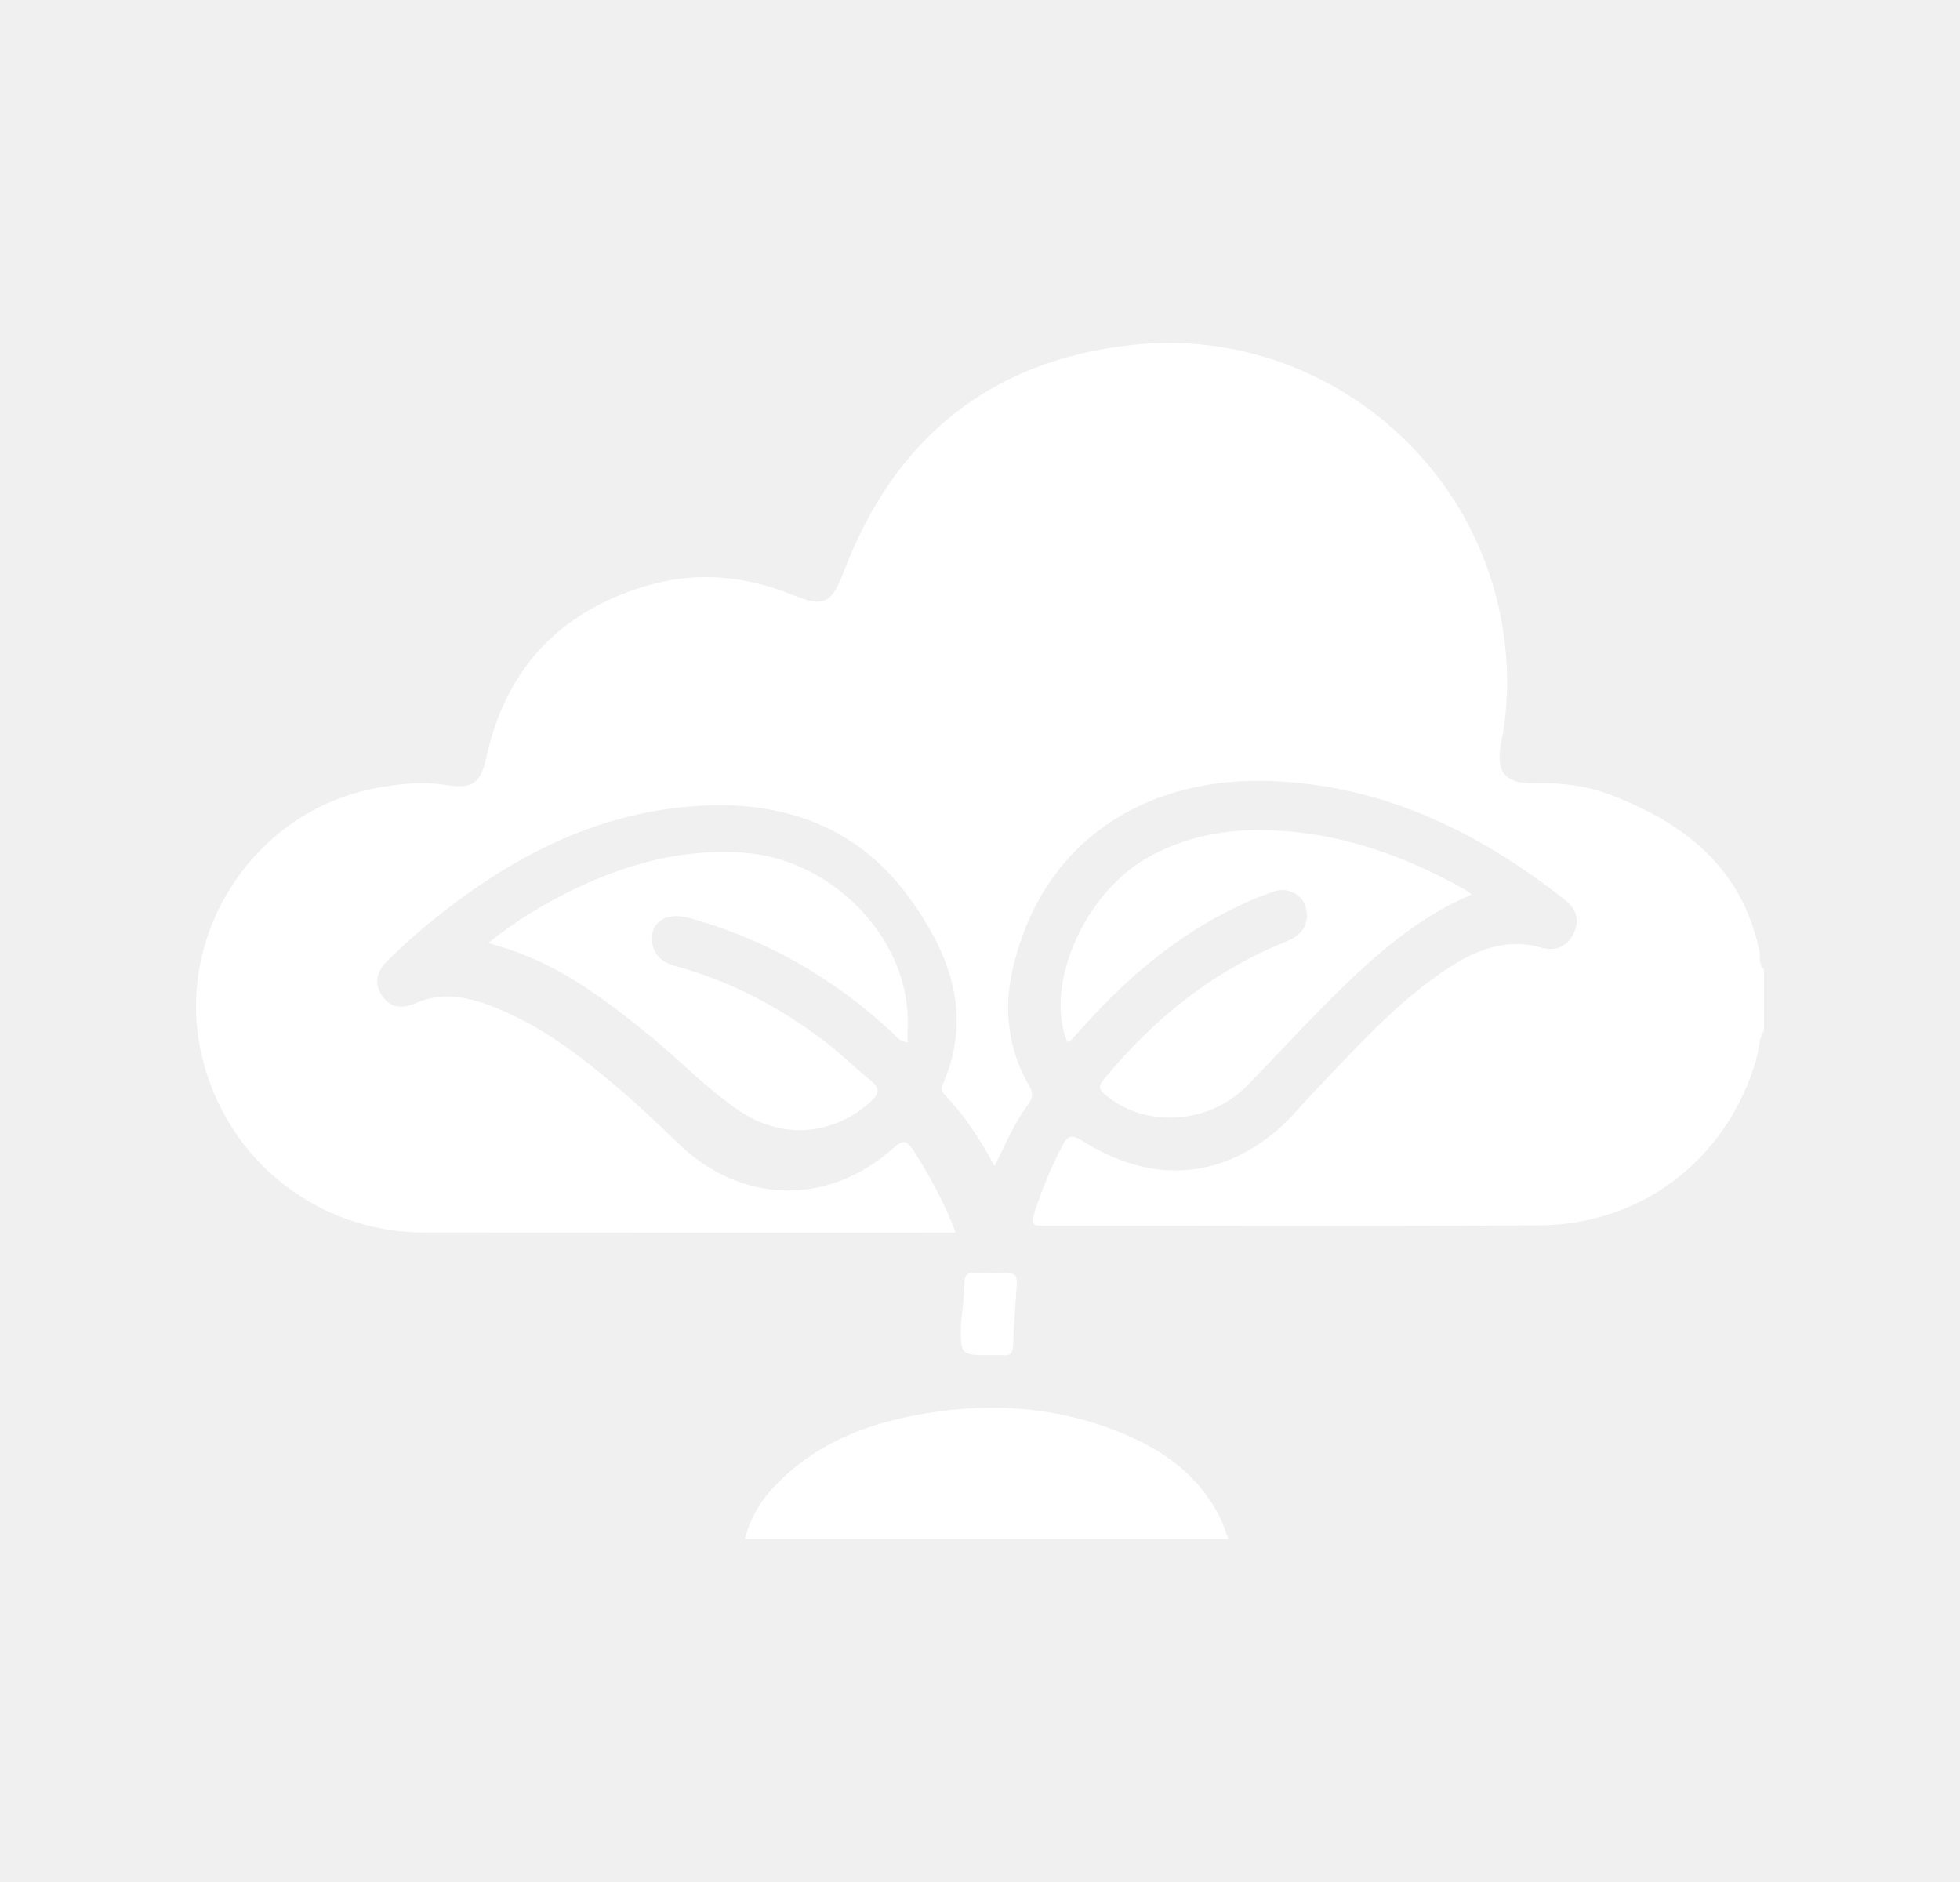
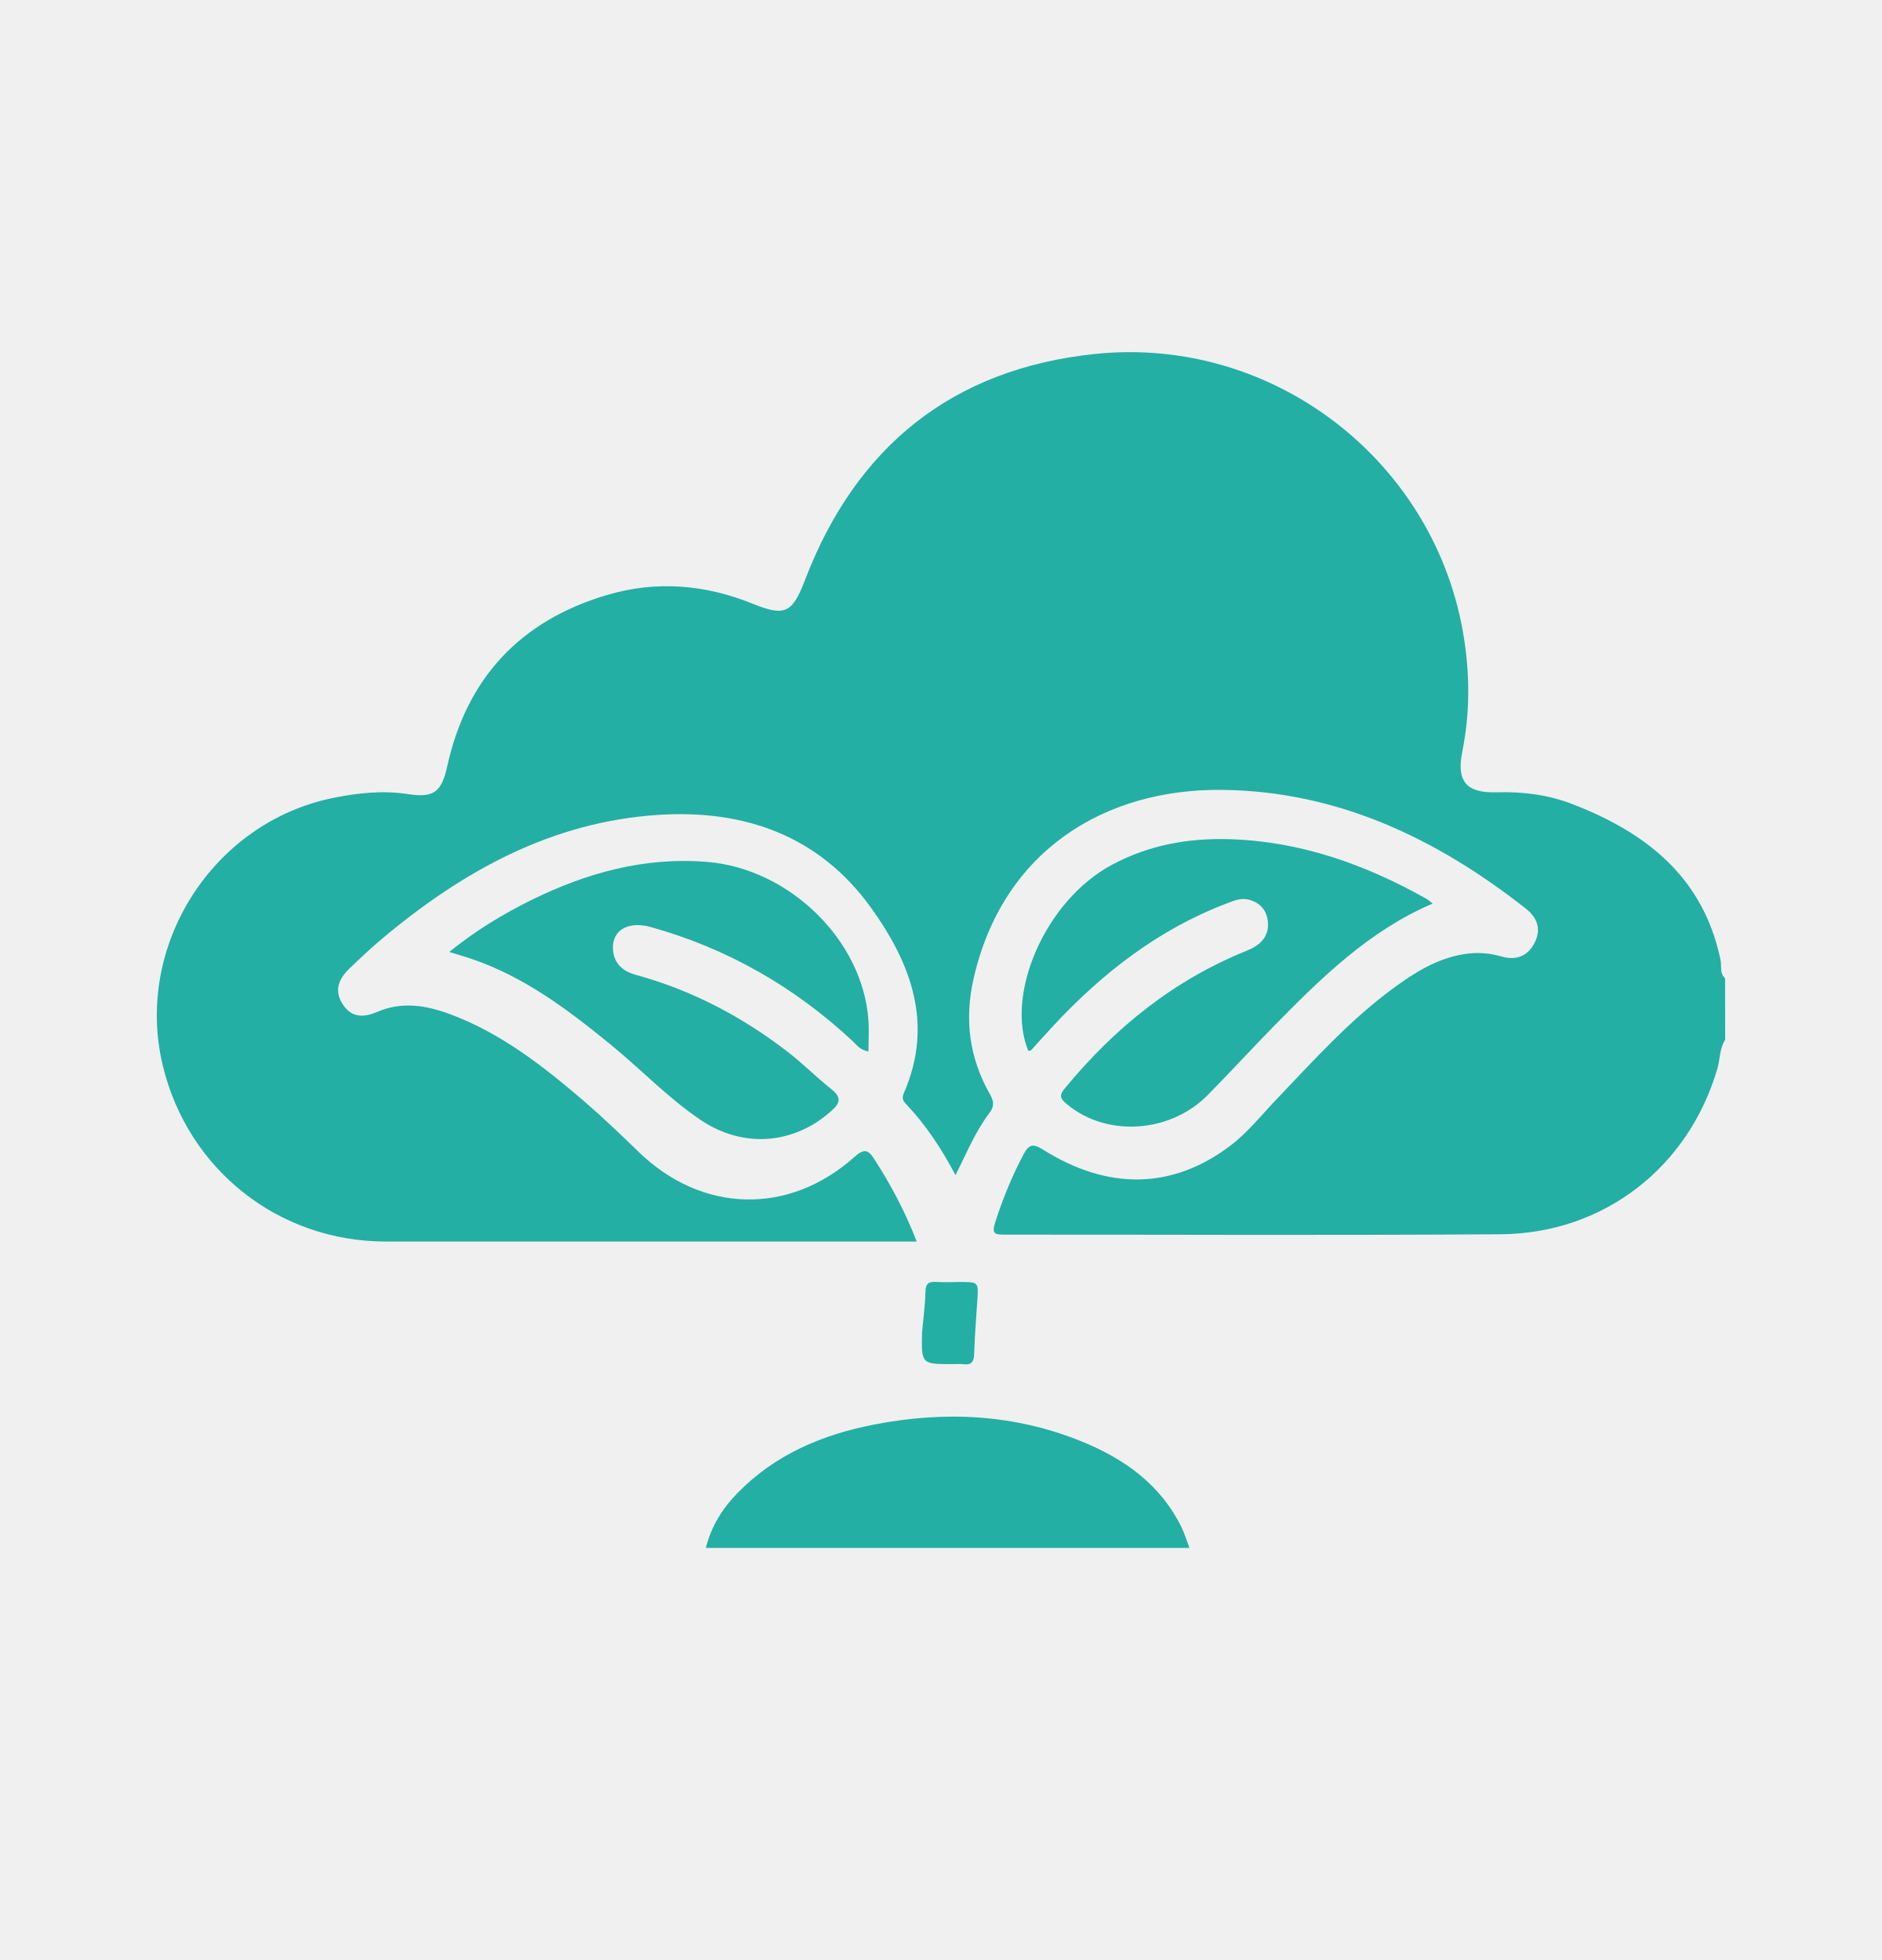
- <svg xmlns="http://www.w3.org/2000/svg" width="25" height="24" viewBox="0 0 25 24" fill="none">
-   <path d="M22.5 13.145C22.428 13.256 22.436 13.389 22.401 13.512C22.035 14.77 20.954 15.617 19.637 15.626C17.528 15.641 15.419 15.63 13.31 15.631C13.195 15.631 13.144 15.624 13.188 15.482C13.285 15.179 13.404 14.887 13.553 14.606C13.621 14.478 13.674 14.467 13.8 14.546C14.634 15.071 15.456 15.052 16.19 14.495C16.409 14.33 16.58 14.113 16.768 13.916C17.249 13.412 17.714 12.892 18.28 12.479C18.548 12.282 18.83 12.108 19.165 12.053C19.327 12.027 19.486 12.036 19.647 12.082C19.844 12.14 19.989 12.072 20.072 11.903C20.158 11.729 20.101 11.586 19.96 11.474C18.821 10.578 17.558 9.974 16.083 9.958C14.585 9.941 13.283 10.735 12.914 12.372C12.798 12.888 12.861 13.378 13.123 13.838C13.174 13.928 13.184 13.992 13.116 14.081C12.937 14.318 12.825 14.595 12.685 14.871C12.506 14.534 12.31 14.236 12.063 13.975C12.02 13.93 11.995 13.896 12.026 13.826C12.411 12.945 12.118 12.17 11.606 11.459C10.944 10.54 9.991 10.206 8.894 10.277C7.537 10.365 6.407 10.991 5.386 11.845C5.236 11.97 5.094 12.104 4.954 12.239C4.796 12.391 4.772 12.54 4.869 12.69C4.969 12.845 5.107 12.878 5.312 12.789C5.627 12.653 5.935 12.706 6.24 12.819C6.89 13.061 7.427 13.482 7.946 13.927C8.187 14.135 8.418 14.356 8.647 14.577C9.451 15.357 10.558 15.389 11.396 14.64C11.522 14.527 11.572 14.547 11.652 14.672C11.862 14.999 12.044 15.338 12.19 15.719C12.114 15.719 12.056 15.719 11.999 15.719C9.806 15.719 7.612 15.72 5.419 15.718C4.053 15.717 2.896 14.802 2.576 13.475C2.208 11.945 3.214 10.368 4.756 10.058C5.07 9.995 5.383 9.962 5.704 10.012C6.033 10.063 6.131 9.984 6.203 9.658C6.452 8.53 7.135 7.801 8.238 7.473C8.87 7.285 9.496 7.338 10.105 7.585C10.513 7.751 10.606 7.699 10.766 7.28C11.418 5.578 12.646 4.587 14.461 4.397C16.747 4.158 18.825 5.781 19.171 8.034C19.245 8.512 19.244 8.991 19.148 9.469C19.07 9.854 19.202 10.001 19.592 9.989C19.919 9.979 20.243 10.02 20.548 10.138C21.492 10.501 22.222 11.07 22.441 12.128C22.457 12.205 22.427 12.298 22.499 12.362C22.5 12.624 22.5 12.884 22.5 13.145Z" fill="white" />
-   <path d="M13.613 13.286C13.316 12.569 13.827 11.368 14.682 10.911C15.156 10.659 15.657 10.57 16.183 10.587C17.085 10.615 17.908 10.908 18.686 11.345C18.713 11.36 18.736 11.382 18.77 11.408C17.956 11.755 17.352 12.354 16.754 12.962C16.467 13.254 16.191 13.557 15.903 13.849C15.414 14.345 14.599 14.388 14.096 13.959C14.012 13.886 14.011 13.848 14.08 13.764C14.714 12.994 15.468 12.384 16.4 12.009C16.566 11.942 16.682 11.837 16.669 11.649C16.659 11.502 16.576 11.397 16.424 11.358C16.322 11.332 16.232 11.373 16.142 11.407C15.274 11.738 14.562 12.291 13.935 12.964C13.838 13.068 13.743 13.175 13.647 13.28C13.644 13.284 13.636 13.283 13.613 13.286Z" fill="white" />
-   <path d="M6.229 12.024C6.562 11.756 6.908 11.545 7.272 11.365C7.98 11.016 8.717 10.811 9.521 10.877C10.561 10.963 11.5 11.869 11.574 12.891C11.583 13.018 11.575 13.147 11.575 13.294C11.463 13.274 11.425 13.21 11.377 13.165C10.633 12.472 9.776 11.98 8.795 11.707C8.486 11.621 8.276 11.77 8.322 12.038C8.35 12.2 8.468 12.28 8.612 12.319C9.323 12.513 9.96 12.85 10.541 13.297C10.736 13.447 10.912 13.624 11.104 13.778C11.23 13.878 11.215 13.95 11.104 14.051C10.625 14.482 9.978 14.534 9.435 14.169C9.019 13.888 8.673 13.521 8.285 13.205C7.74 12.761 7.183 12.339 6.506 12.111C6.423 12.084 6.338 12.059 6.229 12.024Z" fill="white" />
-   <path d="M15.669 19.626C13.676 19.626 11.717 19.626 9.758 19.626C9.68 19.626 9.602 19.626 9.501 19.626C9.572 19.346 9.714 19.122 9.904 18.928C10.384 18.435 10.987 18.181 11.649 18.053C12.547 17.878 13.434 17.92 14.289 18.267C14.838 18.489 15.303 18.819 15.571 19.372C15.606 19.446 15.63 19.526 15.669 19.626Z" fill="white" />
-   <path d="M12.258 16.883C12.273 16.708 12.298 16.534 12.302 16.359C12.304 16.251 12.347 16.227 12.443 16.234C12.54 16.241 12.637 16.235 12.735 16.235C12.981 16.235 12.98 16.235 12.963 16.472C12.948 16.698 12.93 16.925 12.923 17.152C12.92 17.252 12.89 17.296 12.787 17.283C12.742 17.278 12.696 17.282 12.651 17.282C12.25 17.283 12.25 17.283 12.258 16.883Z" fill="white" />
+ <svg xmlns="http://www.w3.org/2000/svg" width="24" height="25" viewBox="0 0 24 25" fill="none">
+   <path d="M22 13.262C21.928 13.374 21.936 13.507 21.901 13.629C21.535 14.887 20.454 15.734 19.137 15.743C17.028 15.758 14.919 15.747 12.81 15.748C12.695 15.748 12.644 15.742 12.688 15.6C12.785 15.296 12.904 15.005 13.053 14.723C13.121 14.595 13.174 14.584 13.3 14.663C14.134 15.188 14.956 15.17 15.69 14.613C15.909 14.447 16.08 14.231 16.268 14.033C16.749 13.529 17.214 13.009 17.78 12.596C18.048 12.4 18.33 12.225 18.665 12.171C18.827 12.144 18.986 12.153 19.147 12.2C19.344 12.257 19.489 12.189 19.572 12.021C19.658 11.846 19.601 11.703 19.46 11.591C18.321 10.695 17.058 10.091 15.583 10.075C14.085 10.059 12.783 10.853 12.414 12.489C12.298 13.006 12.361 13.495 12.623 13.955C12.674 14.045 12.684 14.11 12.616 14.198C12.437 14.435 12.325 14.712 12.185 14.989C12.006 14.651 11.81 14.353 11.563 14.092C11.52 14.047 11.495 14.014 11.526 13.943C11.911 13.062 11.618 12.287 11.106 11.576C10.444 10.657 9.491 10.323 8.394 10.394C7.037 10.482 5.907 11.108 4.886 11.962C4.736 12.087 4.594 12.221 4.454 12.356C4.296 12.508 4.272 12.657 4.369 12.807C4.469 12.962 4.607 12.995 4.812 12.906C5.127 12.771 5.435 12.823 5.74 12.936C6.39 13.178 6.927 13.599 7.446 14.044C7.687 14.252 7.918 14.473 8.147 14.695C8.951 15.474 10.058 15.506 10.896 14.757C11.022 14.645 11.072 14.664 11.152 14.789C11.362 15.116 11.544 15.456 11.69 15.836C11.614 15.836 11.556 15.836 11.499 15.836C9.306 15.836 7.112 15.837 4.919 15.836C3.553 15.835 2.396 14.92 2.076 13.592C1.708 12.062 2.714 10.485 4.256 10.176C4.57 10.113 4.883 10.08 5.204 10.129C5.533 10.18 5.631 10.101 5.703 9.775C5.952 8.647 6.635 7.918 7.738 7.59C8.37 7.402 8.996 7.455 9.605 7.703C10.013 7.868 10.106 7.816 10.266 7.397C10.918 5.695 12.146 4.705 13.961 4.515C16.247 4.276 18.325 5.898 18.671 8.151C18.745 8.629 18.744 9.108 18.648 9.586C18.57 9.971 18.702 10.118 19.092 10.106C19.419 10.096 19.743 10.137 20.048 10.255C20.992 10.618 21.722 11.188 21.941 12.245C21.957 12.322 21.927 12.415 21.999 12.479C22 12.741 22 13.001 22 13.262Z" fill="#23AFA4" />
+   <path d="M13.113 13.403C12.817 12.686 13.327 11.485 14.183 11.029C14.656 10.776 15.158 10.688 15.684 10.704C16.585 10.732 17.408 11.025 18.186 11.462C18.214 11.477 18.237 11.499 18.27 11.525C17.457 11.873 16.852 12.471 16.254 13.079C15.967 13.372 15.691 13.674 15.403 13.966C14.914 14.462 14.099 14.505 13.596 14.076C13.512 14.004 13.511 13.965 13.58 13.881C14.214 13.111 14.968 12.501 15.9 12.126C16.066 12.059 16.182 11.954 16.169 11.767C16.159 11.619 16.076 11.514 15.924 11.475C15.823 11.449 15.732 11.49 15.642 11.524C14.774 11.855 14.062 12.408 13.435 13.081C13.338 13.185 13.244 13.292 13.147 13.398C13.144 13.401 13.136 13.4 13.113 13.403Z" fill="#23AFA4" />
+   <path d="M5.729 12.142C6.062 11.873 6.408 11.662 6.772 11.482C7.481 11.133 8.218 10.928 9.021 10.994C10.061 11.08 11 11.986 11.074 13.008C11.084 13.136 11.075 13.264 11.075 13.412C10.964 13.392 10.926 13.328 10.877 13.283C10.134 12.589 9.277 12.097 8.296 11.824C7.986 11.738 7.777 11.887 7.822 12.155C7.851 12.317 7.968 12.397 8.113 12.436C8.823 12.63 9.461 12.967 10.042 13.414C10.237 13.565 10.412 13.741 10.605 13.895C10.731 13.996 10.716 14.068 10.604 14.168C10.125 14.599 9.479 14.651 8.936 14.286C8.519 14.005 8.173 13.638 7.785 13.322C7.241 12.878 6.683 12.456 6.006 12.228C5.923 12.201 5.839 12.176 5.729 12.142Z" fill="#23AFA4" />
+   <path d="M15.169 19.744C13.176 19.744 11.217 19.744 9.258 19.744C9.181 19.744 9.102 19.744 9.001 19.744C9.072 19.463 9.214 19.239 9.404 19.045C9.884 18.552 10.488 18.298 11.149 18.17C12.048 17.995 12.934 18.037 13.789 18.384C14.338 18.606 14.803 18.936 15.071 19.489C15.106 19.563 15.13 19.643 15.169 19.744Z" fill="#23AFA4" />
+   <path d="M11.758 17C11.773 16.825 11.798 16.651 11.802 16.476C11.804 16.368 11.847 16.345 11.942 16.351C12.04 16.358 12.137 16.352 12.235 16.352C12.481 16.352 12.479 16.352 12.463 16.589C12.448 16.815 12.43 17.042 12.423 17.269C12.42 17.369 12.39 17.413 12.287 17.401C12.242 17.395 12.196 17.399 12.151 17.399C11.75 17.4 11.75 17.4 11.758 17Z" fill="#23AFA4" />
</svg>
